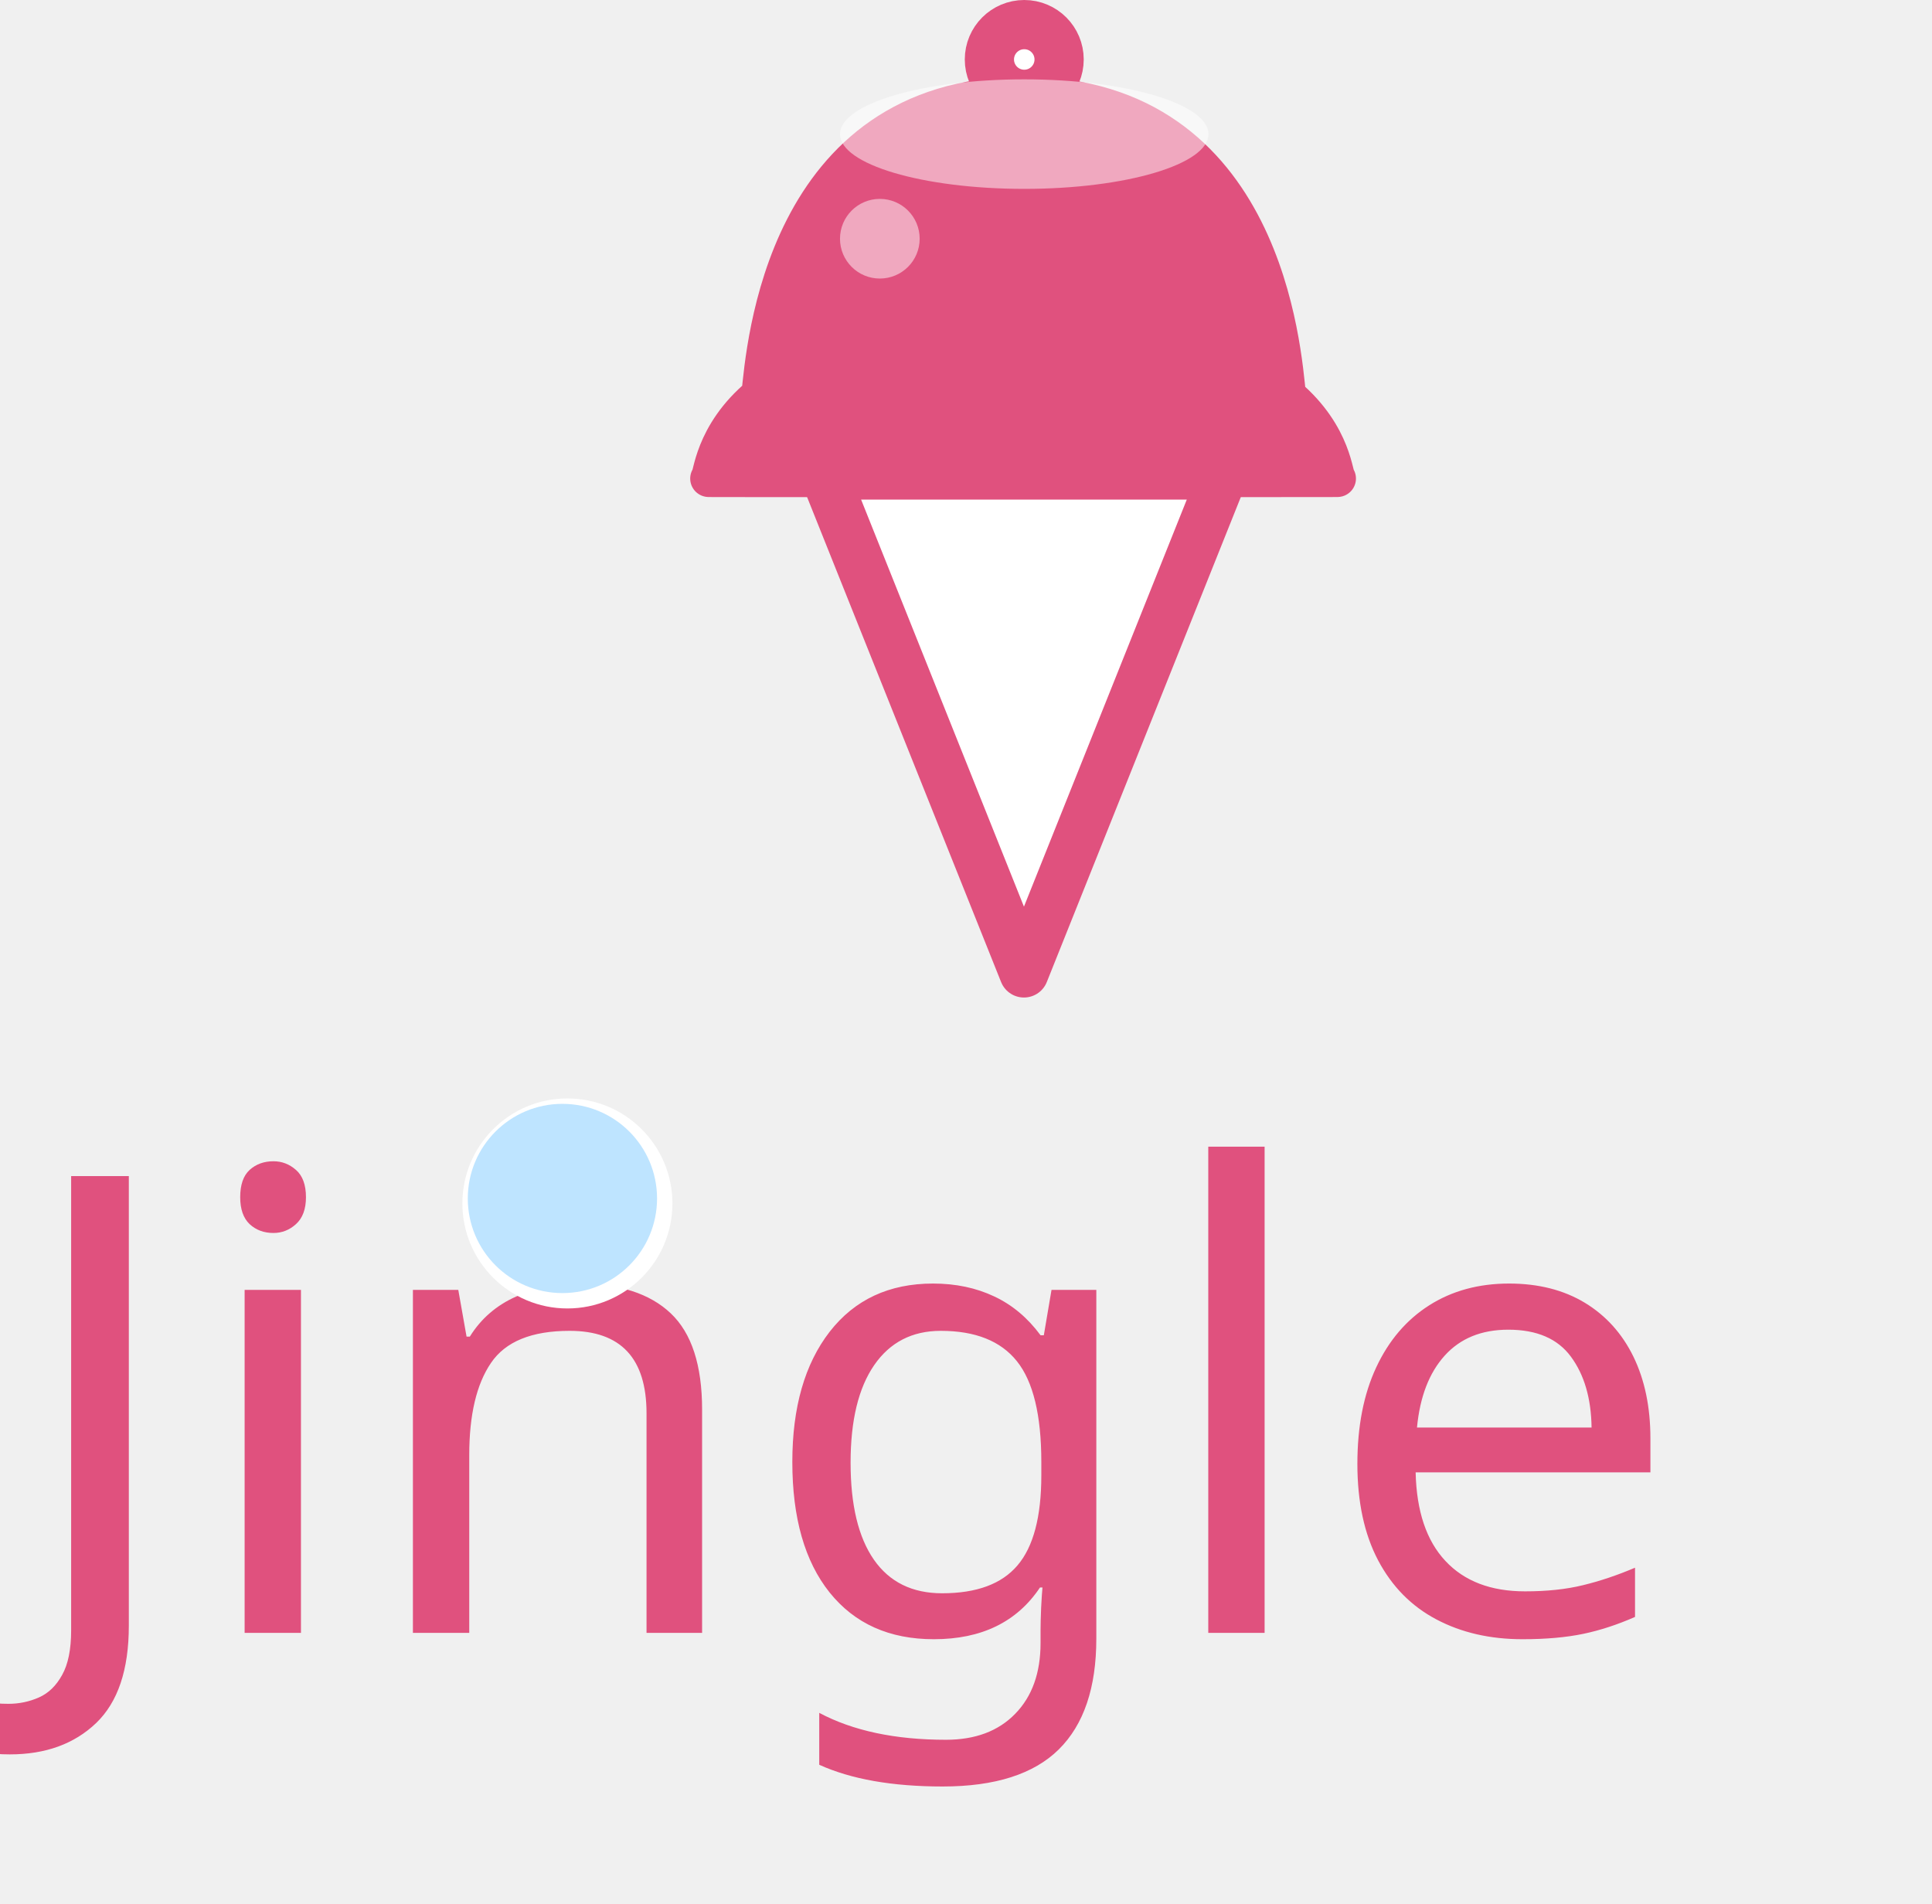
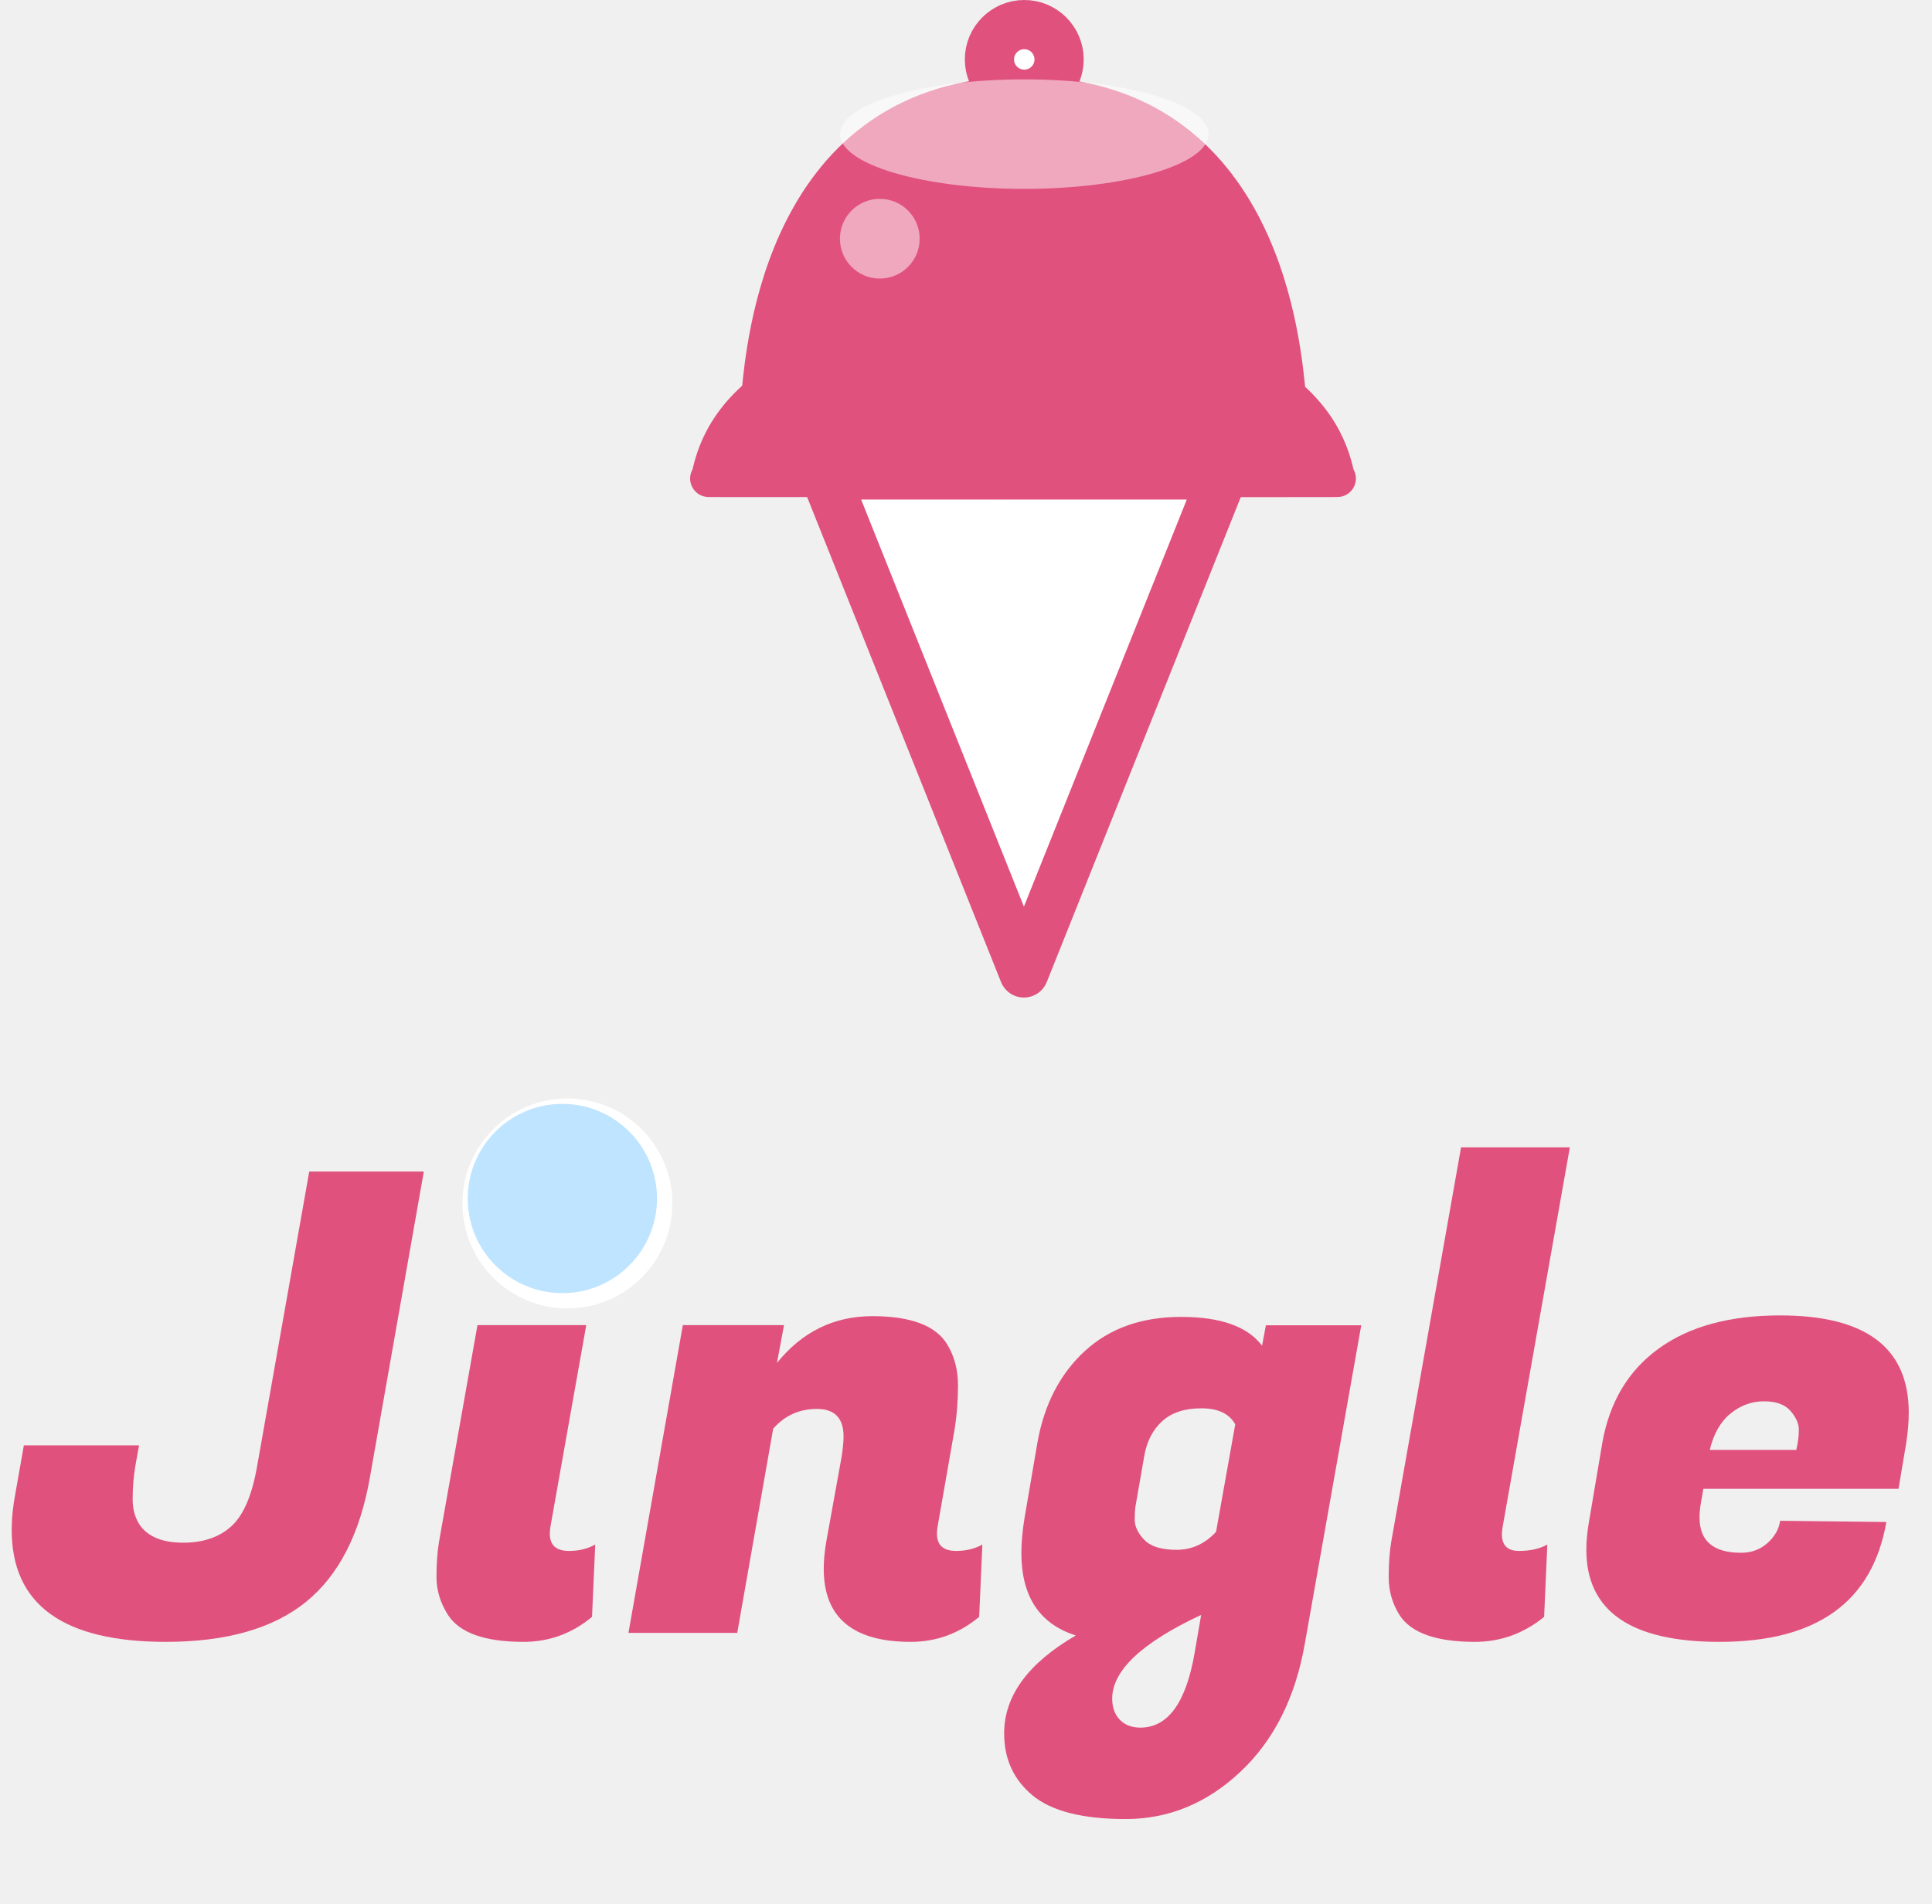
- <svg xmlns="http://www.w3.org/2000/svg" width="157" height="154.705" viewBox="0 0 157 154.705">
-   <g id="Group_780" data-name="Group 780" transform="translate(-31 -22.627)">
-     <g id="Group_778" data-name="Group 778" transform="translate(32 101.332)">
-       <g id="Group_749" data-name="Group 749">
-         <text id="Jingle" transform="translate(0 54)" fill="#e0517e" font-size="52" font-family="FugazOne-Regular, Fugaz One" letter-spacing="0.005em">
-           <tspan x="0" y="0">Jingle</tspan>
-         </text>
+ <svg xmlns="http://www.w3.org/2000/svg" version="1.1" id="Layer_1" x="0px" y="0px" viewBox="0 0 157 154.71" style="enable-background:new 0 0 157 154.71;" xml:space="preserve">
+   <style type="text/css">
+ 	.st0{enable-background:new    ;}
+ 	.st1{fill:#E0517E;}
+ 	.st2{fill:#FFFFFF;}
+ 	.st3{fill:#FFFFFF;stroke:#E0517E;stroke-width:4;stroke-linejoin:round;}
+ 	.st4{fill:#E0517E;stroke:#E0517E;stroke-width:4;}
+ 	.st5{fill:#E0517E;stroke:#E0517E;stroke-width:3;stroke-linejoin:round;}
+ 	.st6{fill:#FFFFFF;stroke:#E0517E;stroke-width:4;}
+ 	.st7{fill:#FFFFFF;fill-opacity:0.5;}
+ 	.st8{fill:#BEE4FF;stroke:#BEE4FF;stroke-width:4;}
+ </style>
+   <g id="Group_780" transform="translate(-31 -22.627)">
+     <g id="Group_778" transform="translate(32 101.332)">
+       <g id="Group_749">
+         <g class="st0">
+           <path class="st1" d="M12.48,54.73c-8.35,0-12.53-3.03-12.53-9.1c0-0.94,0.1-1.94,0.31-3.02l0.68-3.85h9.36l-0.31,1.72      c-0.14,0.87-0.21,1.75-0.21,2.65c0,0.9,0.23,1.65,0.68,2.24c0.69,0.87,1.84,1.3,3.43,1.3c1.59,0,2.89-0.43,3.87-1.3      c0.99-0.87,1.69-2.46,2.11-4.78l4.26-24.08h9.31l-4.37,24.8c-0.8,4.61-2.53,8-5.2,10.17C21.2,53.64,17.4,54.73,12.48,54.73z" />
+           <path class="st1" d="M45.24,47.34c0.8,0,1.51-0.17,2.13-0.52l-0.26,5.88c-1.63,1.35-3.48,2.03-5.56,2.03      c-3.15,0-5.2-0.73-6.14-2.18c-0.62-0.97-0.94-2-0.94-3.09s0.07-2.05,0.21-2.89l3.12-17.58h8.84l-2.91,16.38      c-0.03,0.21-0.05,0.4-0.05,0.57C43.68,46.88,44.2,47.34,45.24,47.34z M38.84,20.51c0-2.22,0.49-3.84,1.48-4.86      c0.99-1.02,2.52-1.53,4.6-1.53c2.91,0,4.37,1.28,4.37,3.85c0,2.18-0.49,3.78-1.48,4.78c-0.99,1.01-2.54,1.51-4.65,1.51      C40.28,24.26,38.84,23.01,38.84,20.51z" />
+           <path class="st1" d="M67.55,38.04c0-1.49-0.72-2.24-2.16-2.24c-1.44,0-2.63,0.54-3.56,1.61L58.91,54h-8.84l4.42-25.01h8.22      l-0.57,3.07c2.04-2.53,4.63-3.8,7.75-3.8s5.15,0.76,6.08,2.29c0.59,0.97,0.88,2.08,0.88,3.33s-0.09,2.41-0.26,3.48l-1.4,8.01      c-0.04,0.21-0.05,0.4-0.05,0.57c0,0.94,0.52,1.4,1.56,1.4c0.8,0,1.51-0.17,2.13-0.52l-0.26,5.88c-1.63,1.35-3.48,2.03-5.56,2.03      c-4.71,0-7.07-1.98-7.07-5.93c0-0.69,0.07-1.44,0.21-2.24l1.25-6.92C67.49,39.02,67.55,38.49,67.55,38.04z" />
+           <path class="st1" d="M99.81,65.28c-2.72,2.56-5.83,3.85-9.33,3.85c-3.5,0-6.02-0.64-7.57-1.92c-1.54-1.28-2.31-2.96-2.31-5.04      c0-3.05,1.94-5.7,5.82-7.96C83.47,53.27,82,51.04,82,47.5c0-0.87,0.09-1.82,0.26-2.86l1.04-6.08c0.55-3.12,1.84-5.61,3.85-7.46      c2.01-1.85,4.62-2.78,7.83-2.78c3.21,0,5.4,0.78,6.58,2.34l0.31-1.66h7.75l-4.58,25.84C104.28,59.23,102.53,62.72,99.81,65.28z       M91.67,61.7c2.25,0,3.73-2.05,4.42-6.14l0.52-3.02c-4.82,2.25-7.23,4.52-7.23,6.81c0,0.69,0.2,1.26,0.6,1.69      S90.95,61.7,91.67,61.7z M91.31,43.5c-0.07,0.31-0.1,0.75-0.1,1.3c0,0.55,0.26,1.1,0.78,1.64c0.52,0.54,1.39,0.81,2.63,0.81      c1.23,0,2.3-0.49,3.2-1.46l1.56-8.74c-0.49-0.87-1.4-1.3-2.76-1.3s-2.41,0.35-3.17,1.04c-0.76,0.69-1.25,1.63-1.46,2.81      L91.31,43.5z" />
+           <path class="st1" d="M121.05,45.99c0,0.9,0.46,1.35,1.38,1.35c0.92,0,1.69-0.17,2.31-0.52l-0.26,5.88      c-1.66,1.35-3.54,2.03-5.62,2.03c-3.15,0-5.2-0.73-6.13-2.18c-0.59-0.94-0.88-1.96-0.88-3.07c0-1.11,0.07-2.08,0.21-2.91      l5.67-32.03h8.84l-5.46,30.84C121.07,45.58,121.05,45.78,121.05,45.99z" />
+           <path class="st1" d="M138.73,54.73c-7.21,0-10.82-2.5-10.82-7.49c0-0.69,0.07-1.44,0.21-2.24l1.09-6.45      c0.59-3.33,2.12-5.88,4.6-7.67c2.48-1.79,5.76-2.68,9.85-2.68c6.97,0,10.45,2.63,10.45,7.9c0,0.76-0.07,1.59-0.21,2.5      l-0.62,3.69h-15.86l-0.21,1.2c-0.07,0.42-0.1,0.8-0.1,1.14c0,1.91,1.13,2.86,3.38,2.86c0.83,0,1.54-0.26,2.13-0.78      c0.59-0.52,0.94-1.13,1.04-1.82l8.63,0.1C151.16,51.49,146.64,54.73,138.73,54.73z M144.97,39.13c0.14-0.59,0.21-1.13,0.21-1.64      c0-0.5-0.23-1.01-0.68-1.53c-0.45-0.52-1.17-0.78-2.16-0.78c-0.99,0-1.89,0.33-2.71,0.99c-0.81,0.66-1.38,1.65-1.69,2.96H144.97      z" />
+         </g>
      </g>
-       <circle id="Ellipse_80" data-name="Ellipse 80" cx="8.534" cy="8.534" r="8.534" transform="translate(36.575 10.566)" fill="#fff" />
+       <circle id="Ellipse_80" class="st2" cx="45.11" cy="19.1" r="8.53" />
    </g>
-     <g id="Group_779" data-name="Group 779" transform="translate(88.585 24.627)">
-       <path id="Polygon_17" data-name="Polygon 17" d="M16.187,0,32.374,40.467H0Z" transform="translate(41.811 77.069) rotate(180)" fill="#fff" stroke="#e0517e" stroke-linejoin="round" stroke-width="4" />
-       <circle id="Ellipse_79" data-name="Ellipse 79" cx="2.833" cy="2.833" r="2.833" transform="translate(22.816 23.066)" fill="#e0517e" stroke="#e0517e" stroke-width="4" />
-       <g id="Group_751" data-name="Group 751" transform="translate(0)">
-         <path id="Union_26" data-name="Union 26" d="M25.554,31.167c-1.946,0-25.989.019-25.548,0,.247-.011.233-3.541,4.155-6.8C4.565,20.458,6.112.146,25.494,0h.21C45.228.147,46.655,20.755,47.047,24.447c3.824,3.238,3.812,6.708,4.057,6.719.153.007-2.649.009-6.452.009C37.506,31.176,26.825,31.168,25.554,31.167Z" transform="translate(0 5.725)" fill="#e0517e" stroke="#e0517e" stroke-linejoin="round" stroke-width="3" />
-         <circle id="Ellipse_76" data-name="Ellipse 76" cx="2.833" cy="2.833" r="2.833" transform="translate(22.816)" fill="#fff" stroke="#e0517e" stroke-width="4" />
-         <ellipse id="Ellipse_77" data-name="Ellipse 77" cx="14.973" cy="4.451" rx="14.973" ry="4.451" transform="translate(10.676 4.448)" fill="rgba(255,255,255,0.5)" />
-         <circle id="Ellipse_78" data-name="Ellipse 78" cx="3.237" cy="3.237" r="3.237" transform="translate(10.676 14.164)" fill="rgba(255,255,255,0.5)" />
+     <g id="Group_779" transform="translate(88.585 24.627)">
+       <path id="Polygon_17" class="st3" d="M25.62,77.07L9.44,36.6h32.37L25.62,77.07z" />
+       <circle id="Ellipse_79" class="st4" cx="25.65" cy="25.9" r="2.83" />
+       <g id="Group_751" transform="translate(0)">
+         <path id="Union_26" class="st5" d="M25.55,36.89c-1.95,0-25.99,0.02-25.55,0c0.25-0.01,0.23-3.54,4.16-6.8     c0.4-3.91,1.95-24.22,21.33-24.37h0.21c19.52,0.15,20.95,20.75,21.34,24.45c3.82,3.24,3.81,6.71,4.06,6.72     c0.15,0.01-2.65,0.01-6.45,0.01C37.51,36.9,26.83,36.89,25.55,36.89z" />
+         <circle id="Ellipse_76" class="st6" cx="25.65" cy="2.83" r="2.83" />
+         <ellipse id="Ellipse_77" class="st7" cx="25.65" cy="8.9" rx="14.97" ry="4.45" />
+         <circle id="Ellipse_78" class="st7" cx="13.91" cy="17.4" r="3.24" />
      </g>
    </g>
-     <circle id="Ellipse_90" data-name="Ellipse 90" cx="5.69" cy="5.69" r="5.69" transform="translate(71.014 114.337)" fill="#bee4ff" stroke="#bee4ff" stroke-width="4" />
+     <circle id="Ellipse_90" class="st8" cx="76.7" cy="120.03" r="5.69" />
  </g>
</svg>
